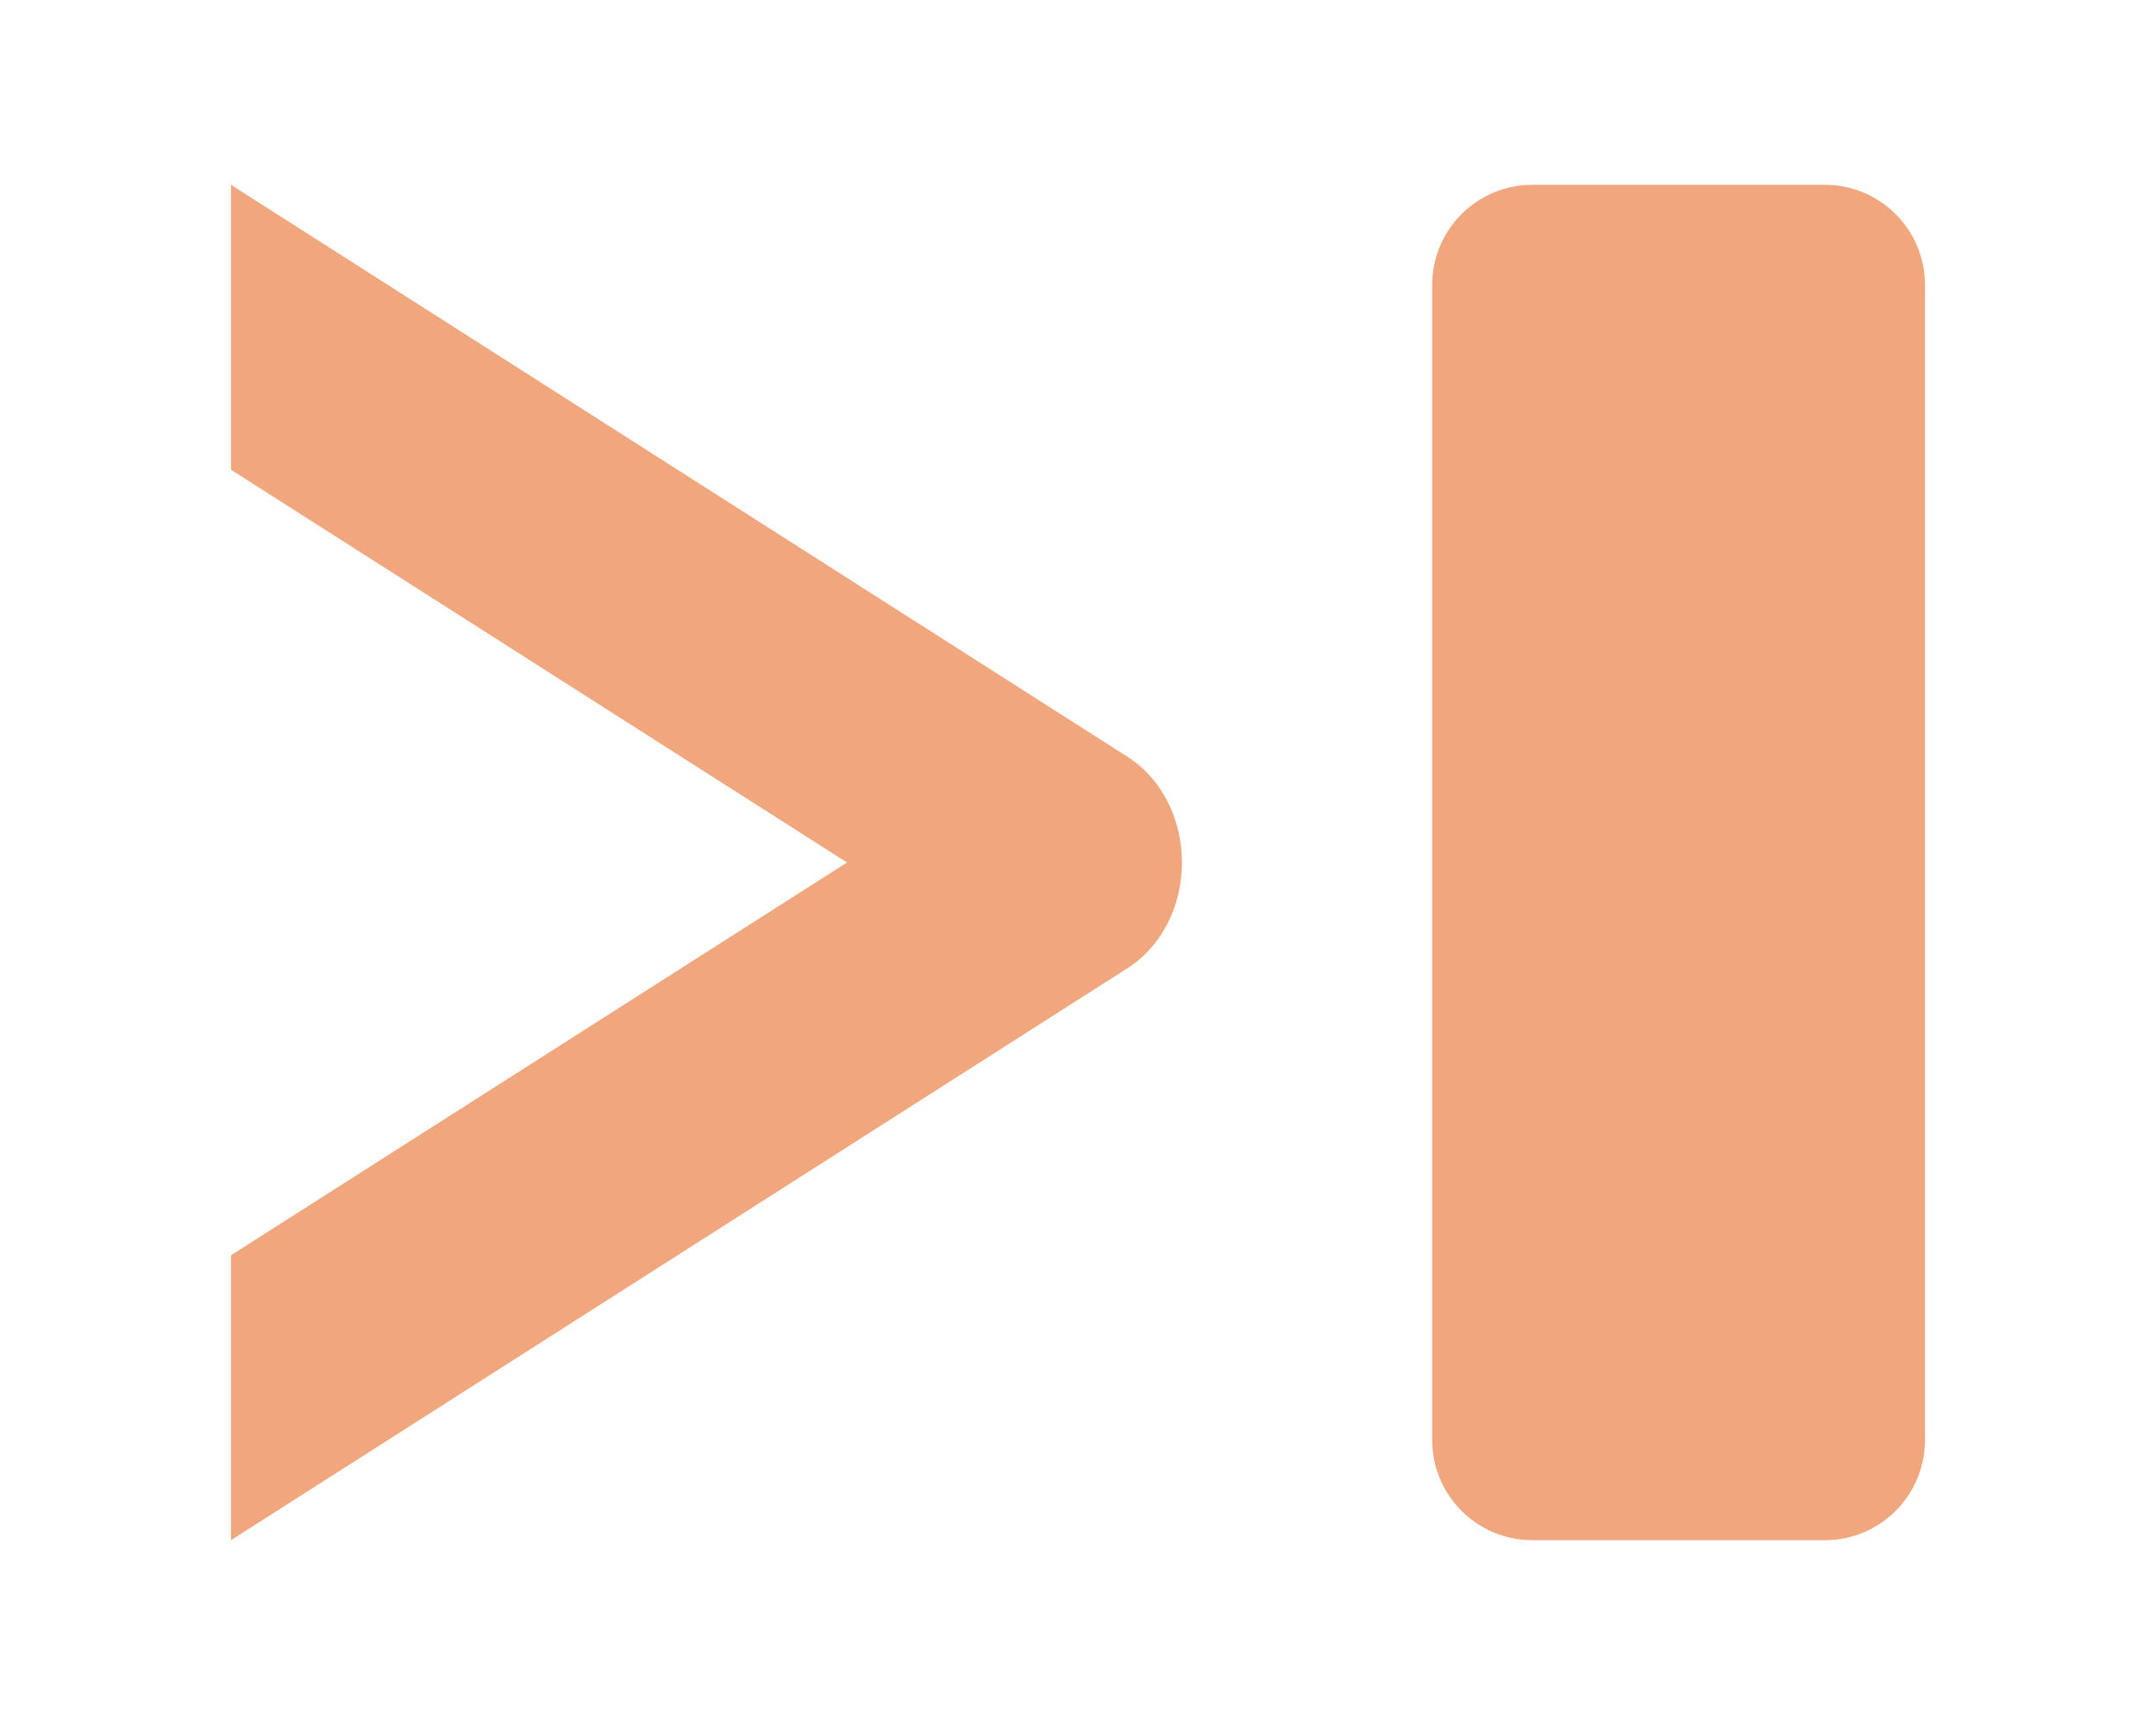
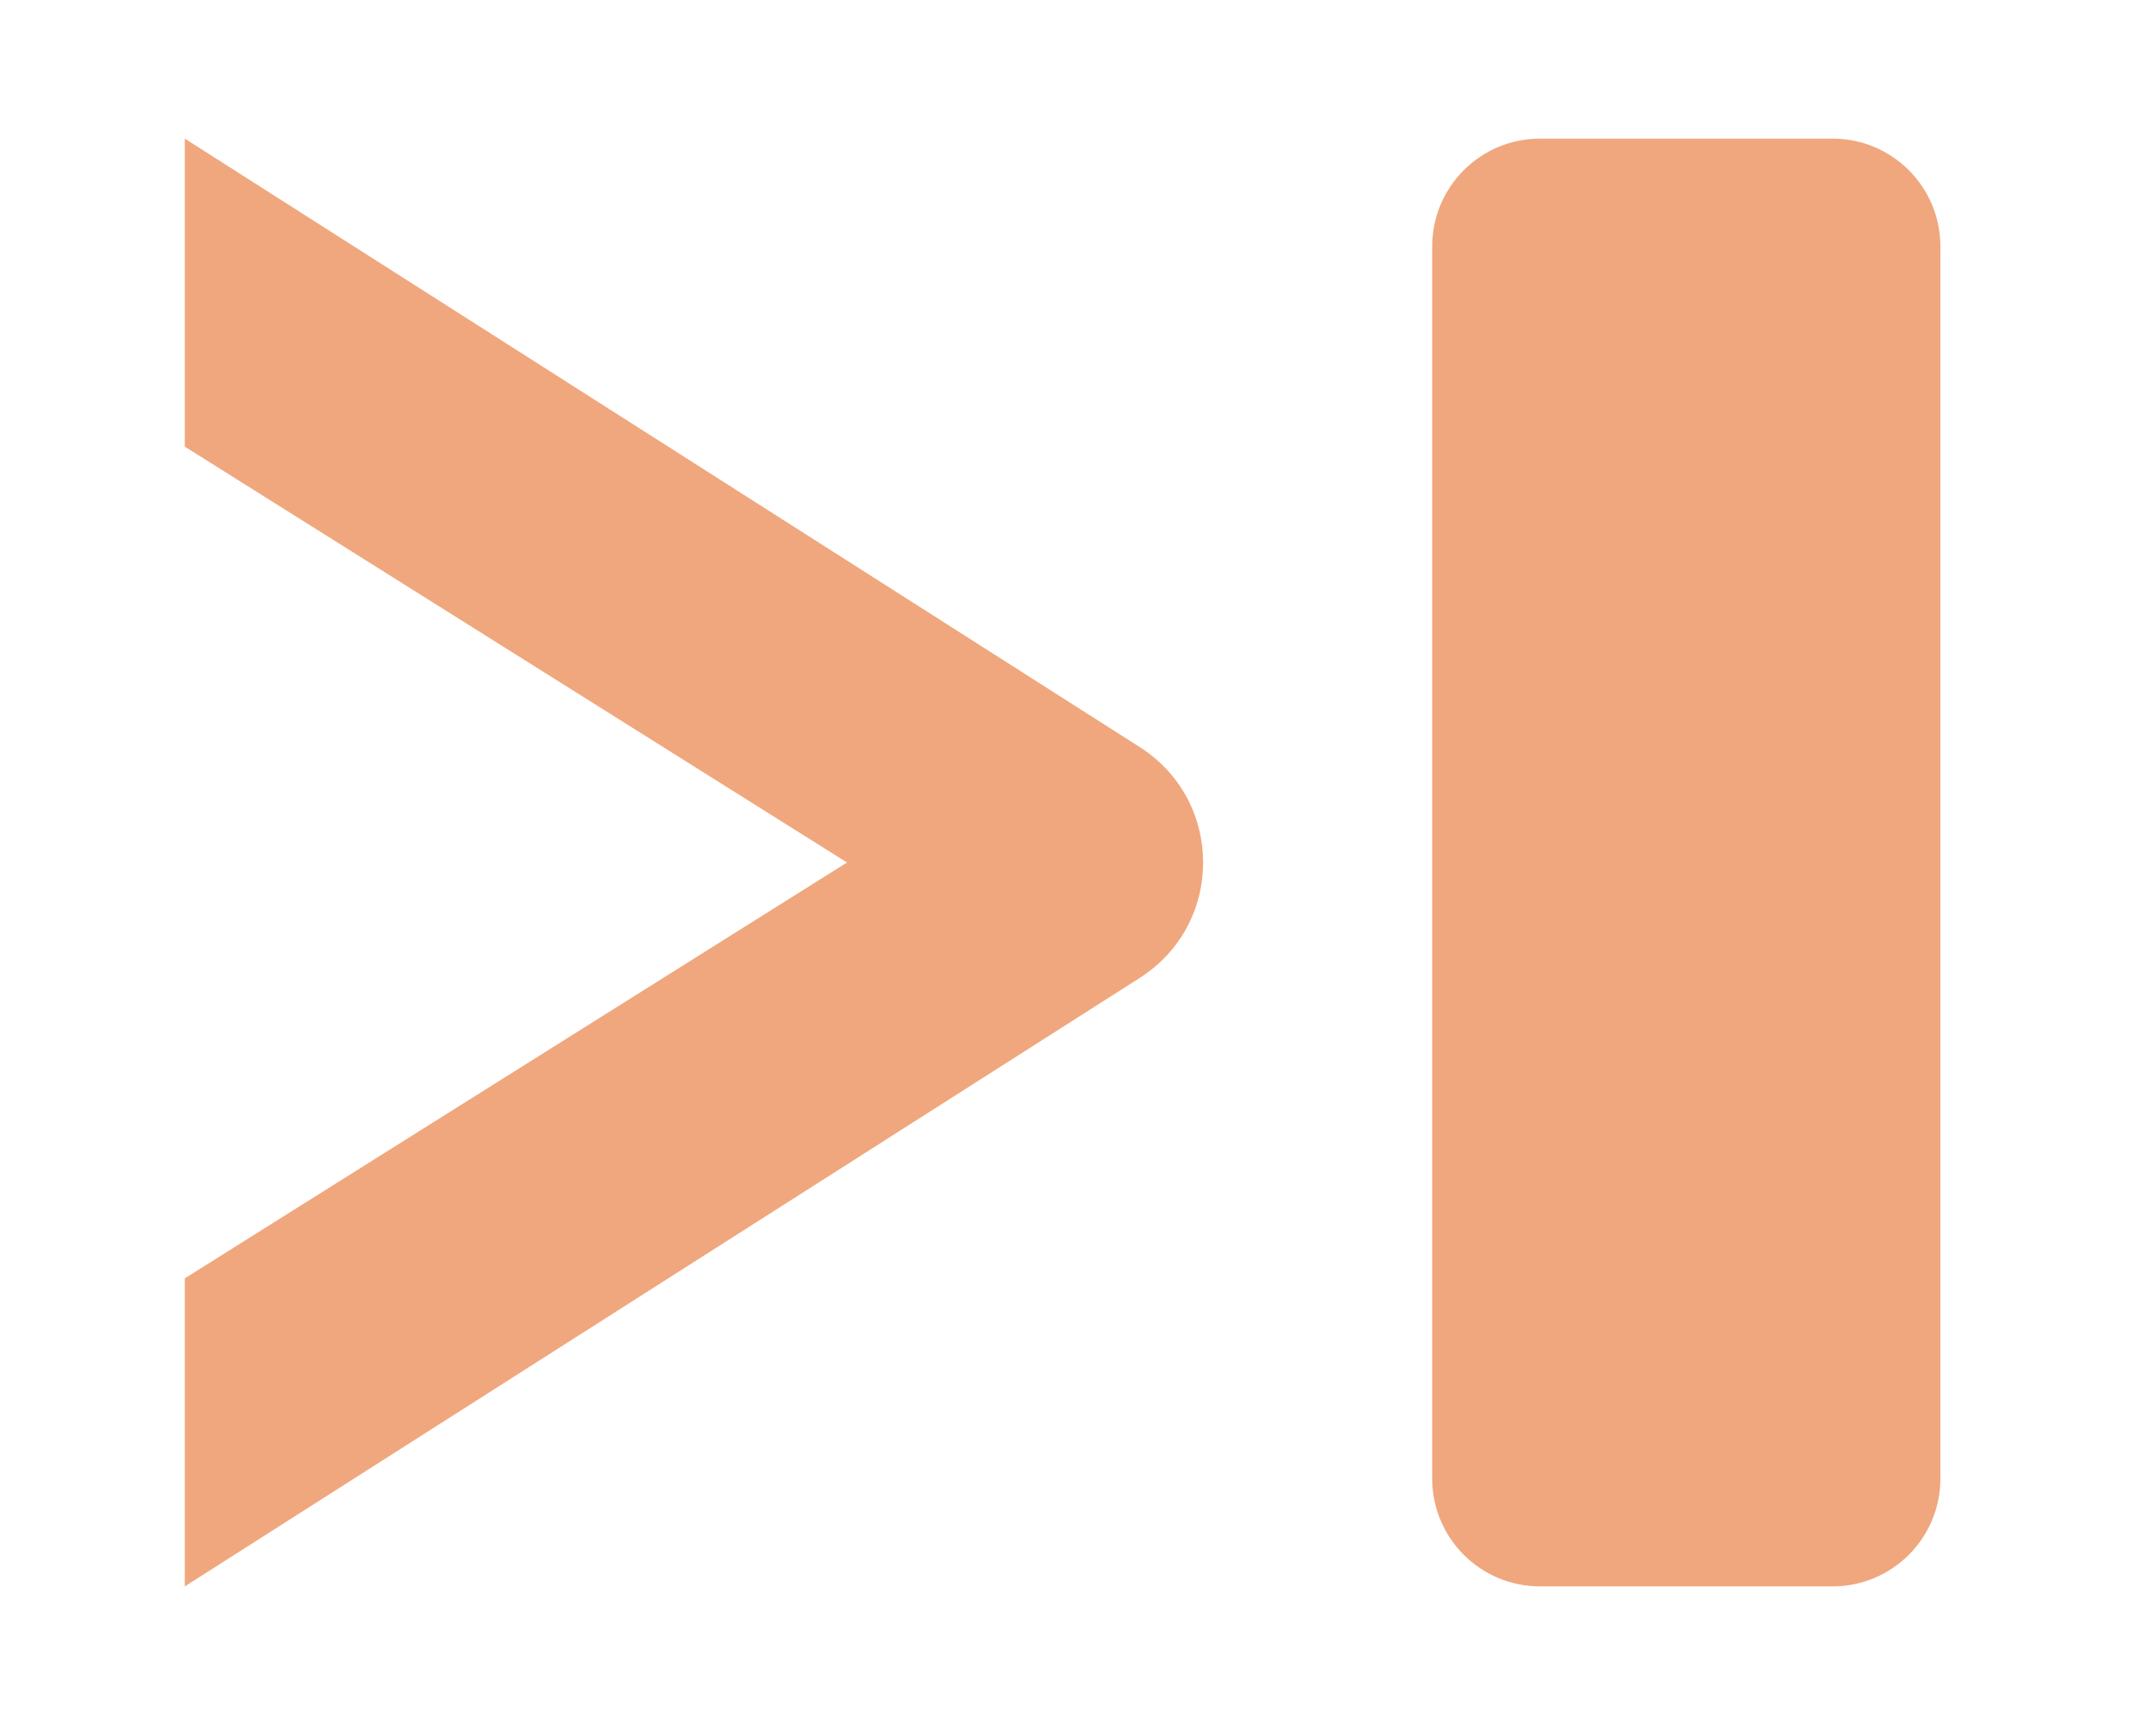
<svg xmlns="http://www.w3.org/2000/svg" width="280" height="224" viewBox="124 144 272 224" role="img" aria-labelledby="title">
-   <path d="M150 168 L266 242 C276 248 276 264 266 270 L150 344 L150 307 L230 256 L150 205 Z" fill="#f0a77d" />
-   <rect x="306" y="168" width="64" height="176" rx="13" fill="#f0a77d" />
+   <path d="M144 162 L268 241 C279 248 279 264 268 271 L144 350 L144 310 L230 256 L144 202 Z" fill="#f0a77d" />
+   <rect x="306" y="162" width="66" height="188" rx="14" fill="#f0a77d" />
</svg>
